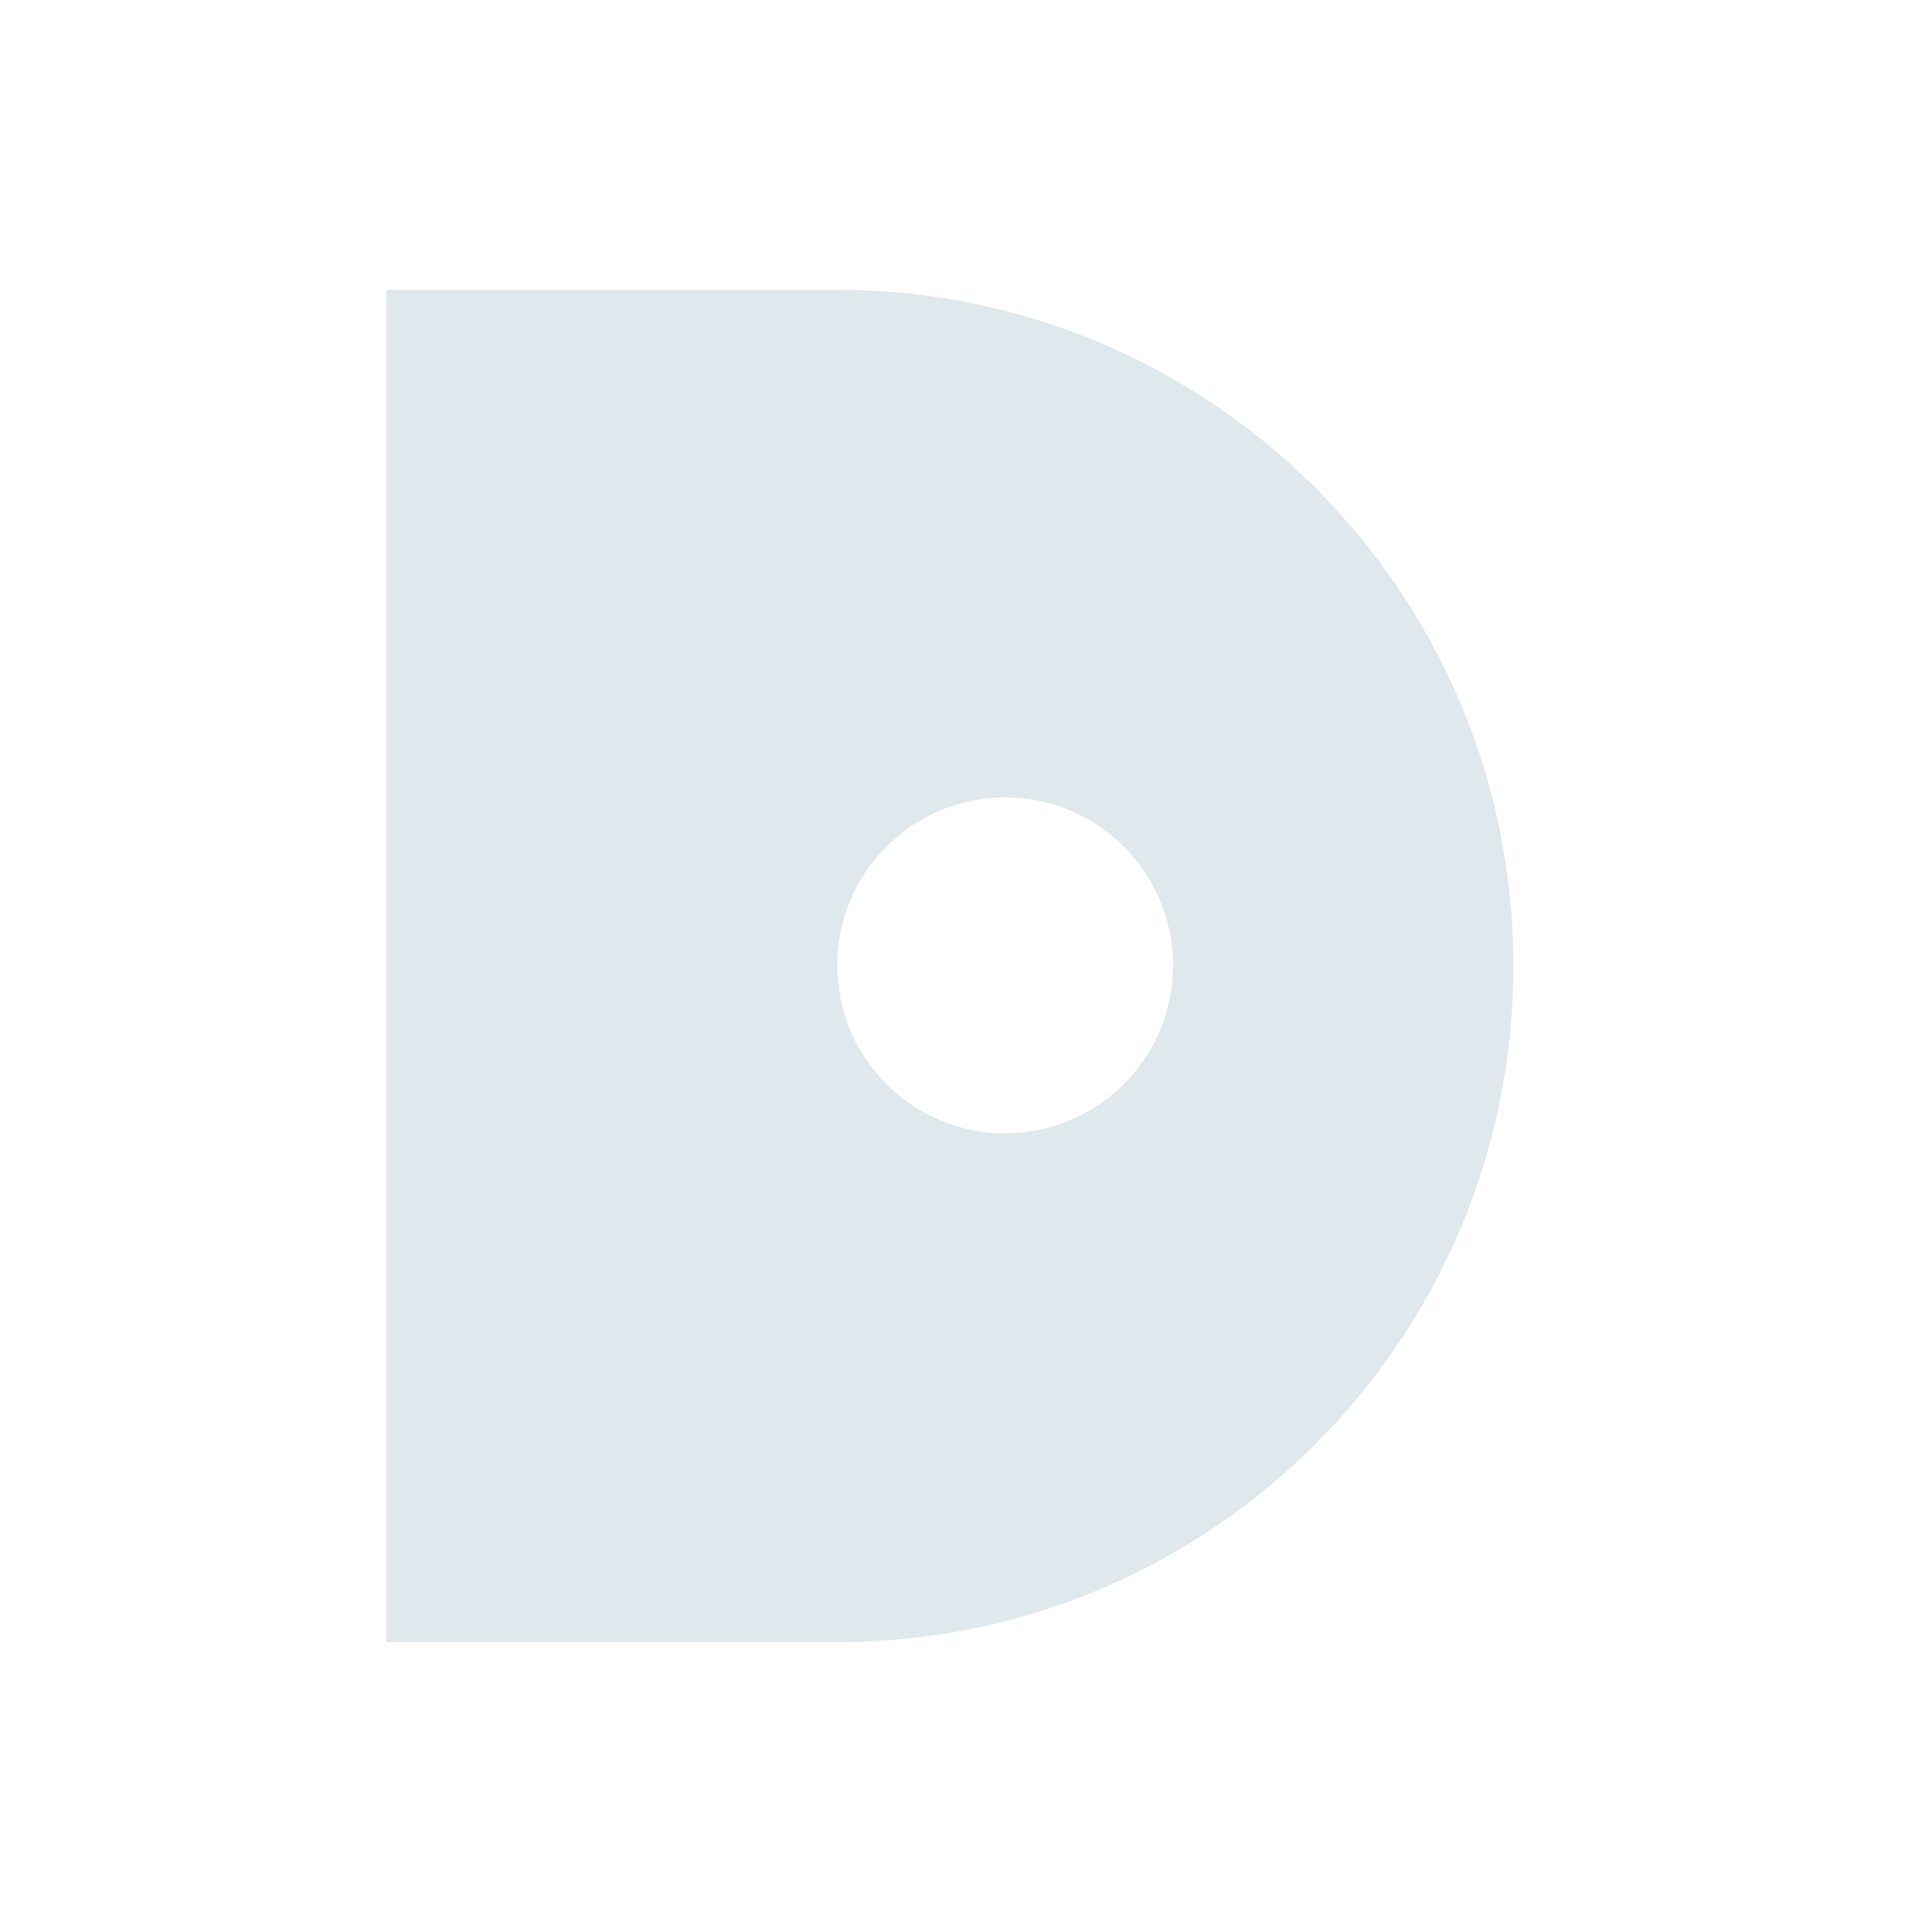
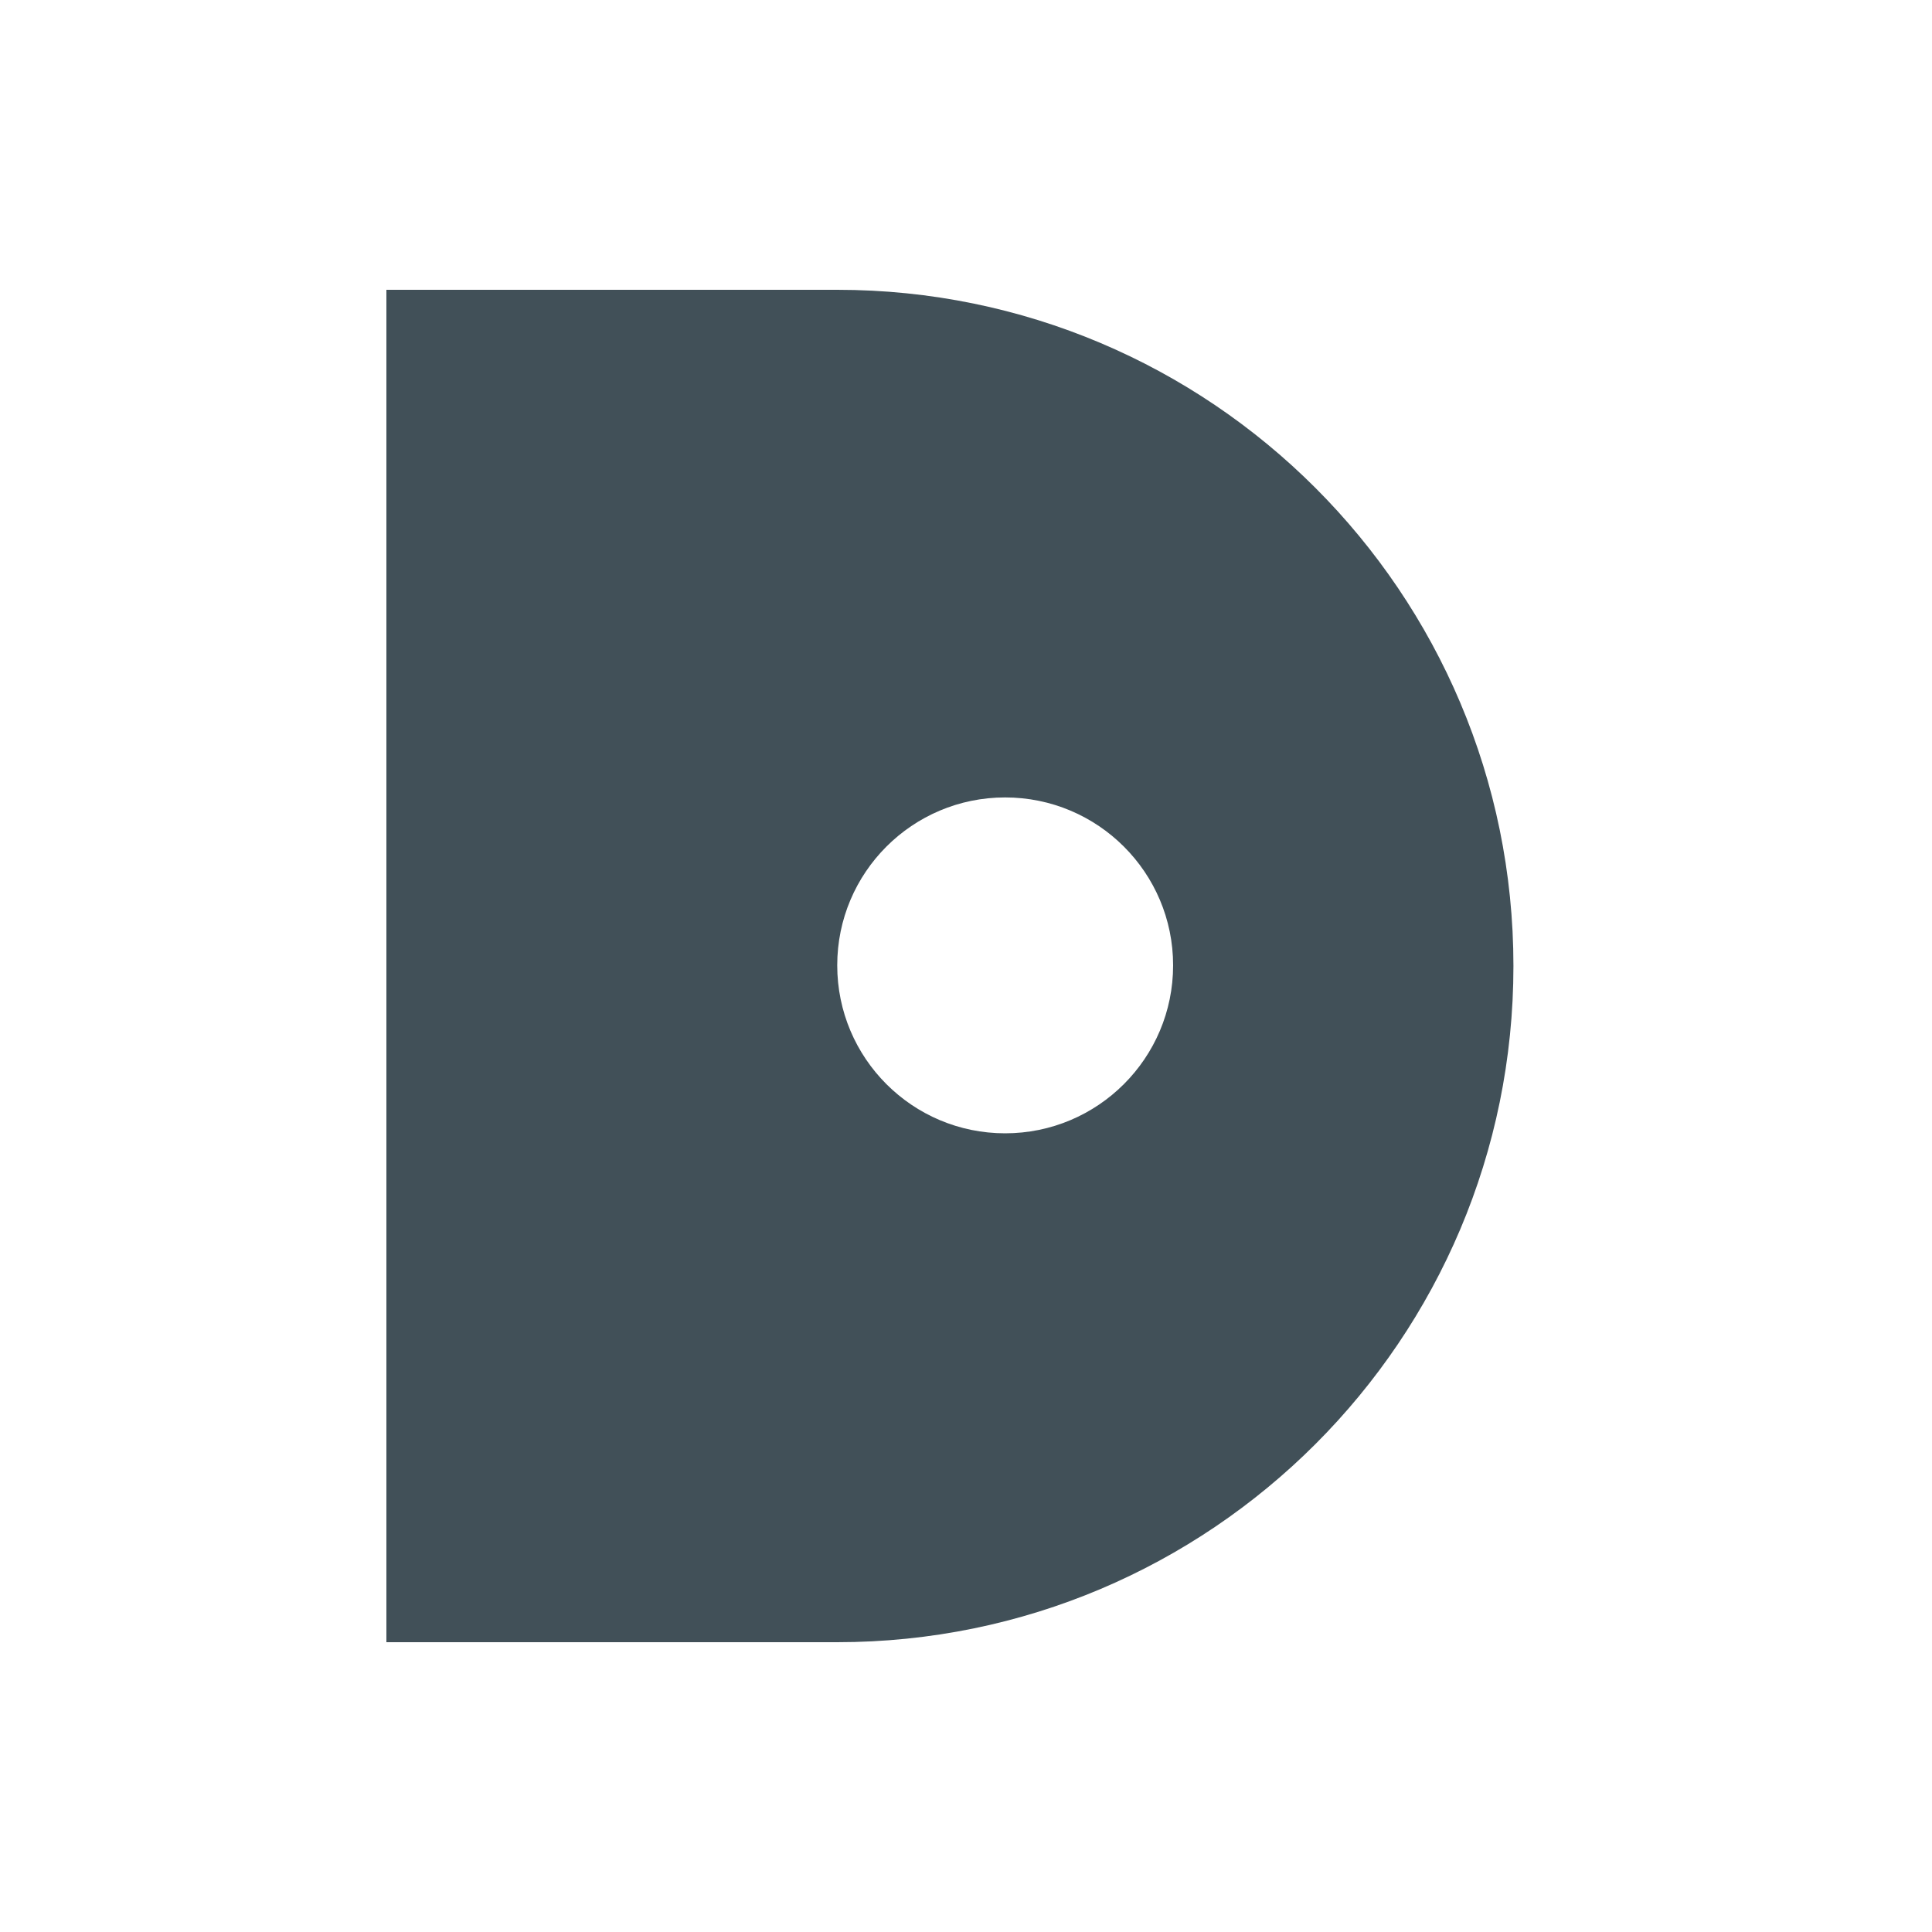
- <svg xmlns="http://www.w3.org/2000/svg" width="24" height="24" viewBox="0 0 24 24" fill="none">
-   <path fill-rule="evenodd" clip-rule="evenodd" d="M4.8 3.6H10.4C15.039 3.6 18.8 7.361 18.8 12C18.8 16.639 15.039 20.4 10.4 20.4H4.8V3.6ZM12.486 14.078C13.639 14.078 14.572 13.144 14.572 11.992C14.572 10.84 13.639 9.906 12.486 9.906C11.334 9.906 10.4 10.84 10.4 11.992C10.4 13.144 11.334 14.078 12.486 14.078Z" fill="#DFE8EC" />
+ <svg xmlns="http://www.w3.org/2000/svg" width="20" height="20" viewBox="0 0 20 20" fill="none">
+   <path fill-rule="evenodd" clip-rule="evenodd" d="M4 3H8.667C12.533 3 15.667 6.134 15.667 10C15.667 13.866 12.533 17 8.667 17H4V3ZM10.405 11.732C11.365 11.732 12.144 10.954 12.144 9.993C12.144 9.033 11.365 8.255 10.405 8.255C9.445 8.255 8.667 9.033 8.667 9.993C8.667 10.954 9.445 11.732 10.405 11.732Z" fill="#415058" />
</svg>
